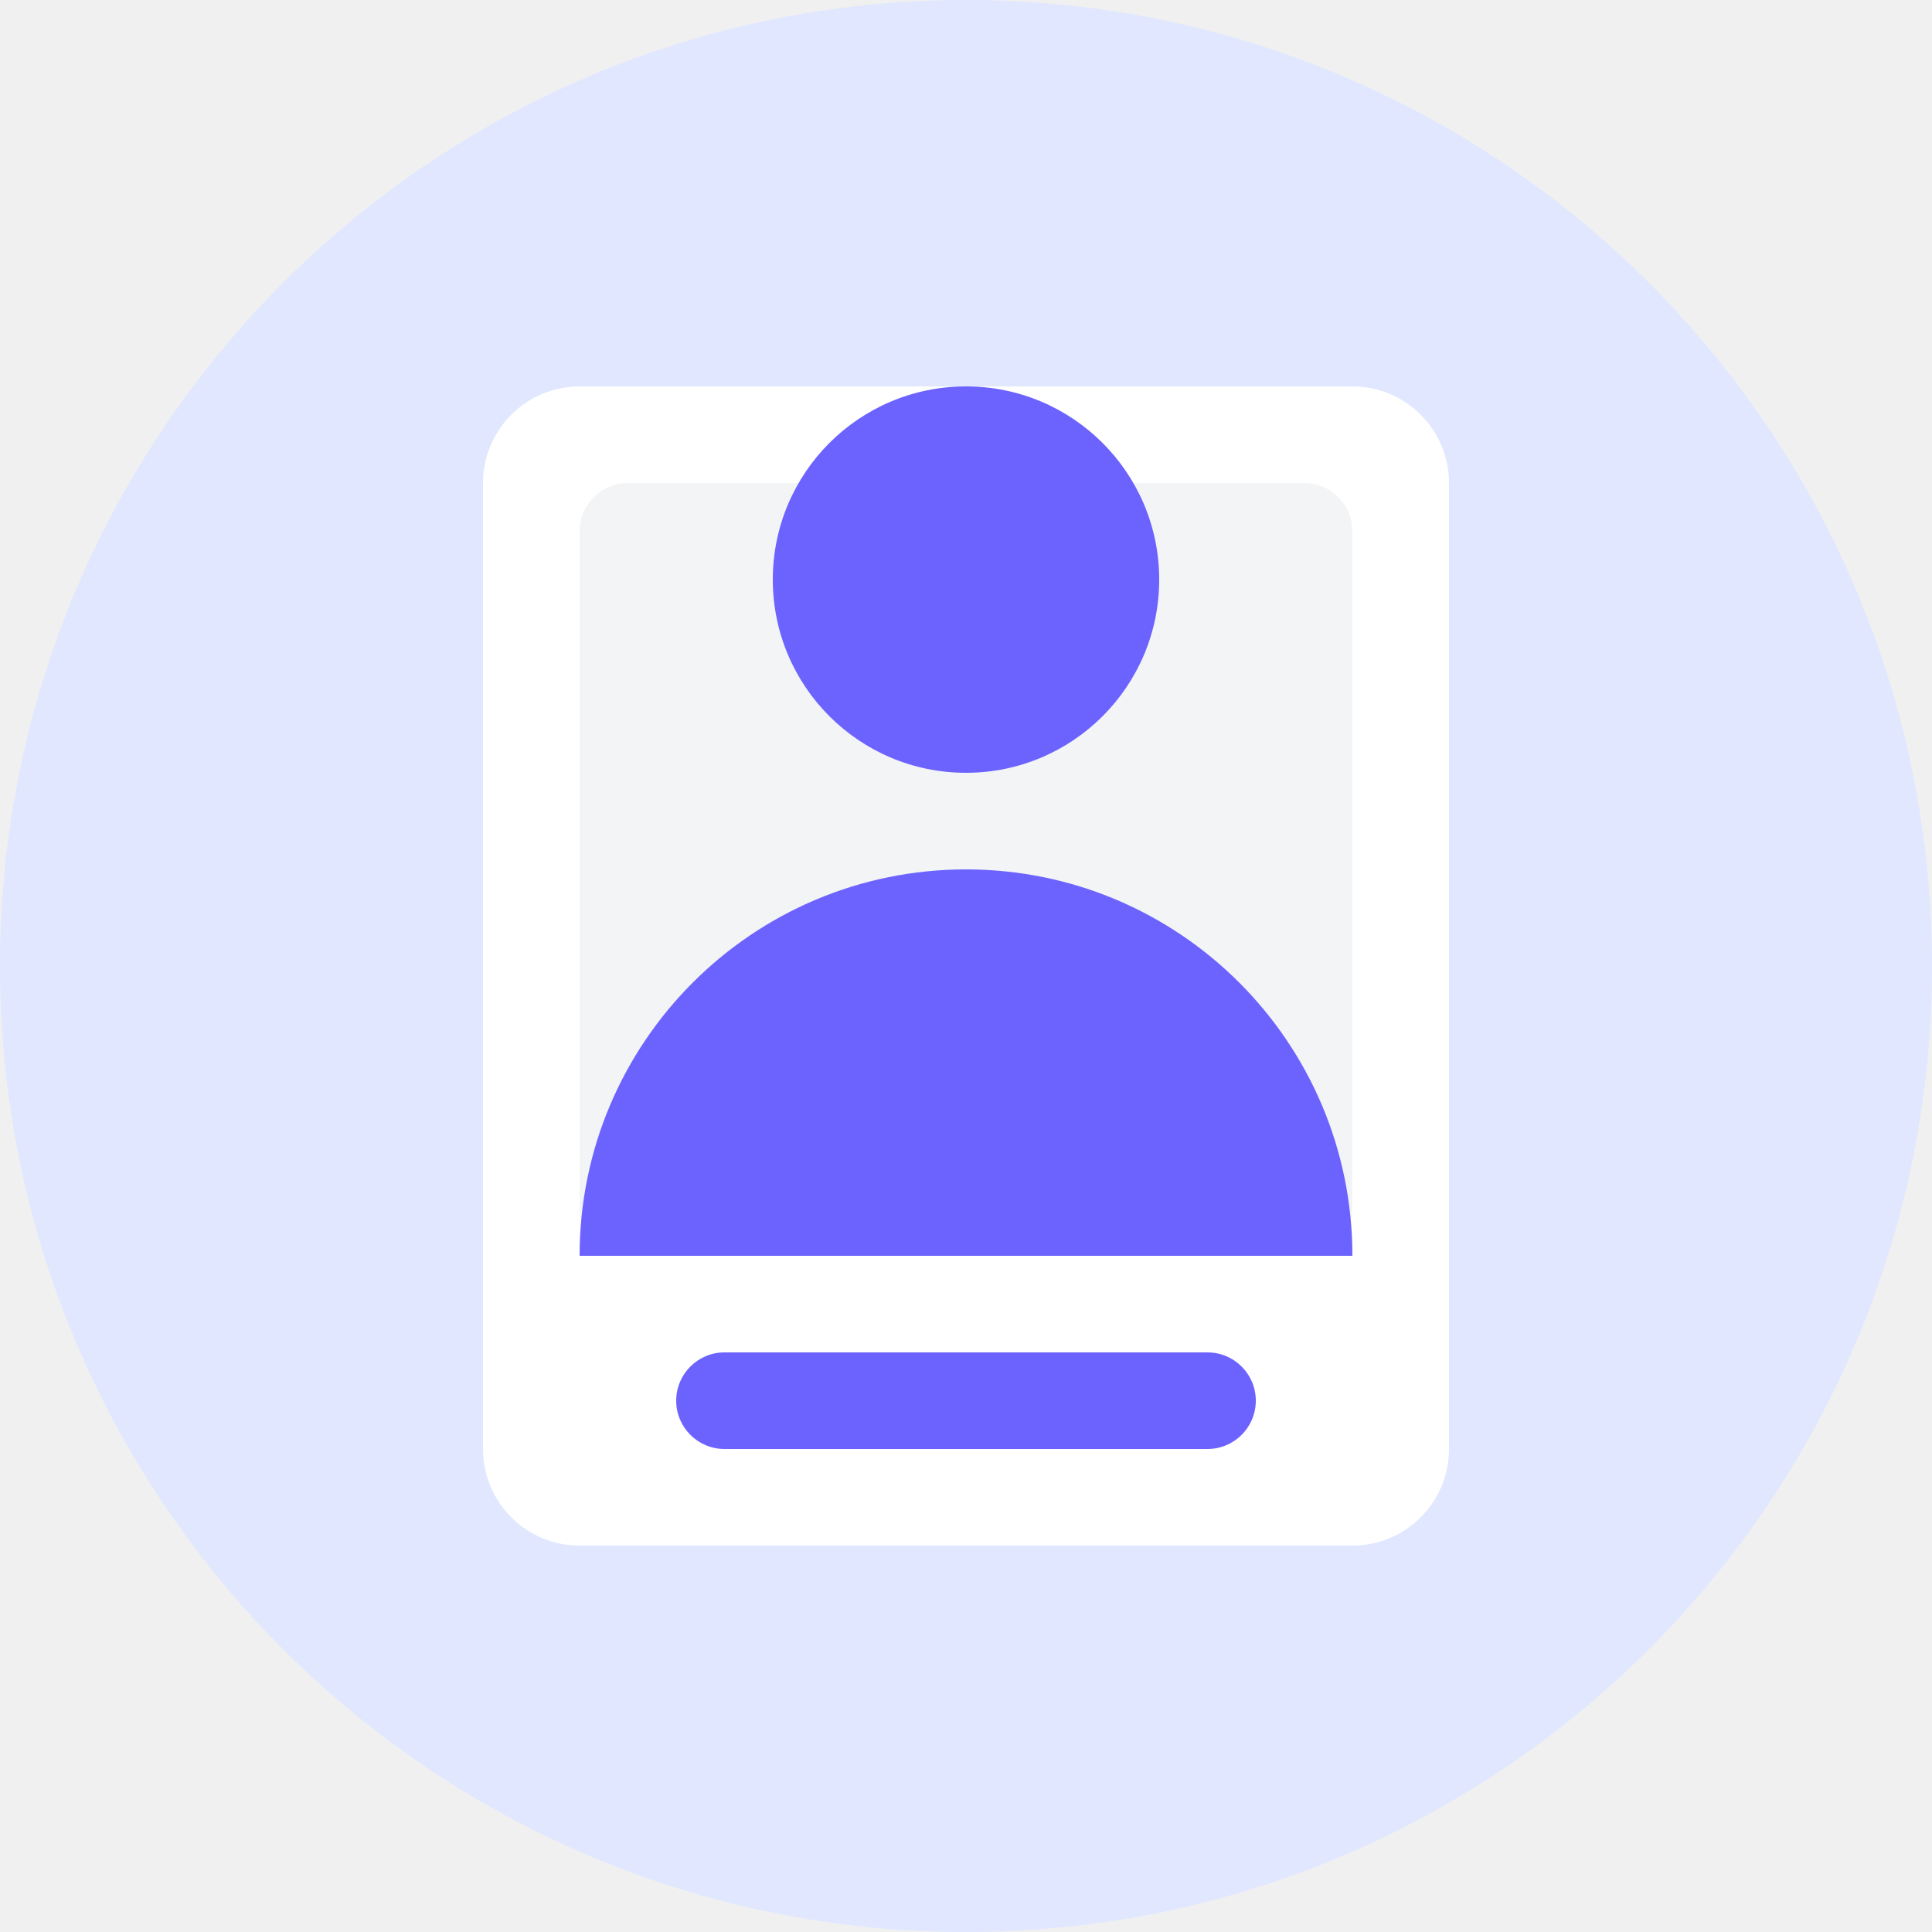
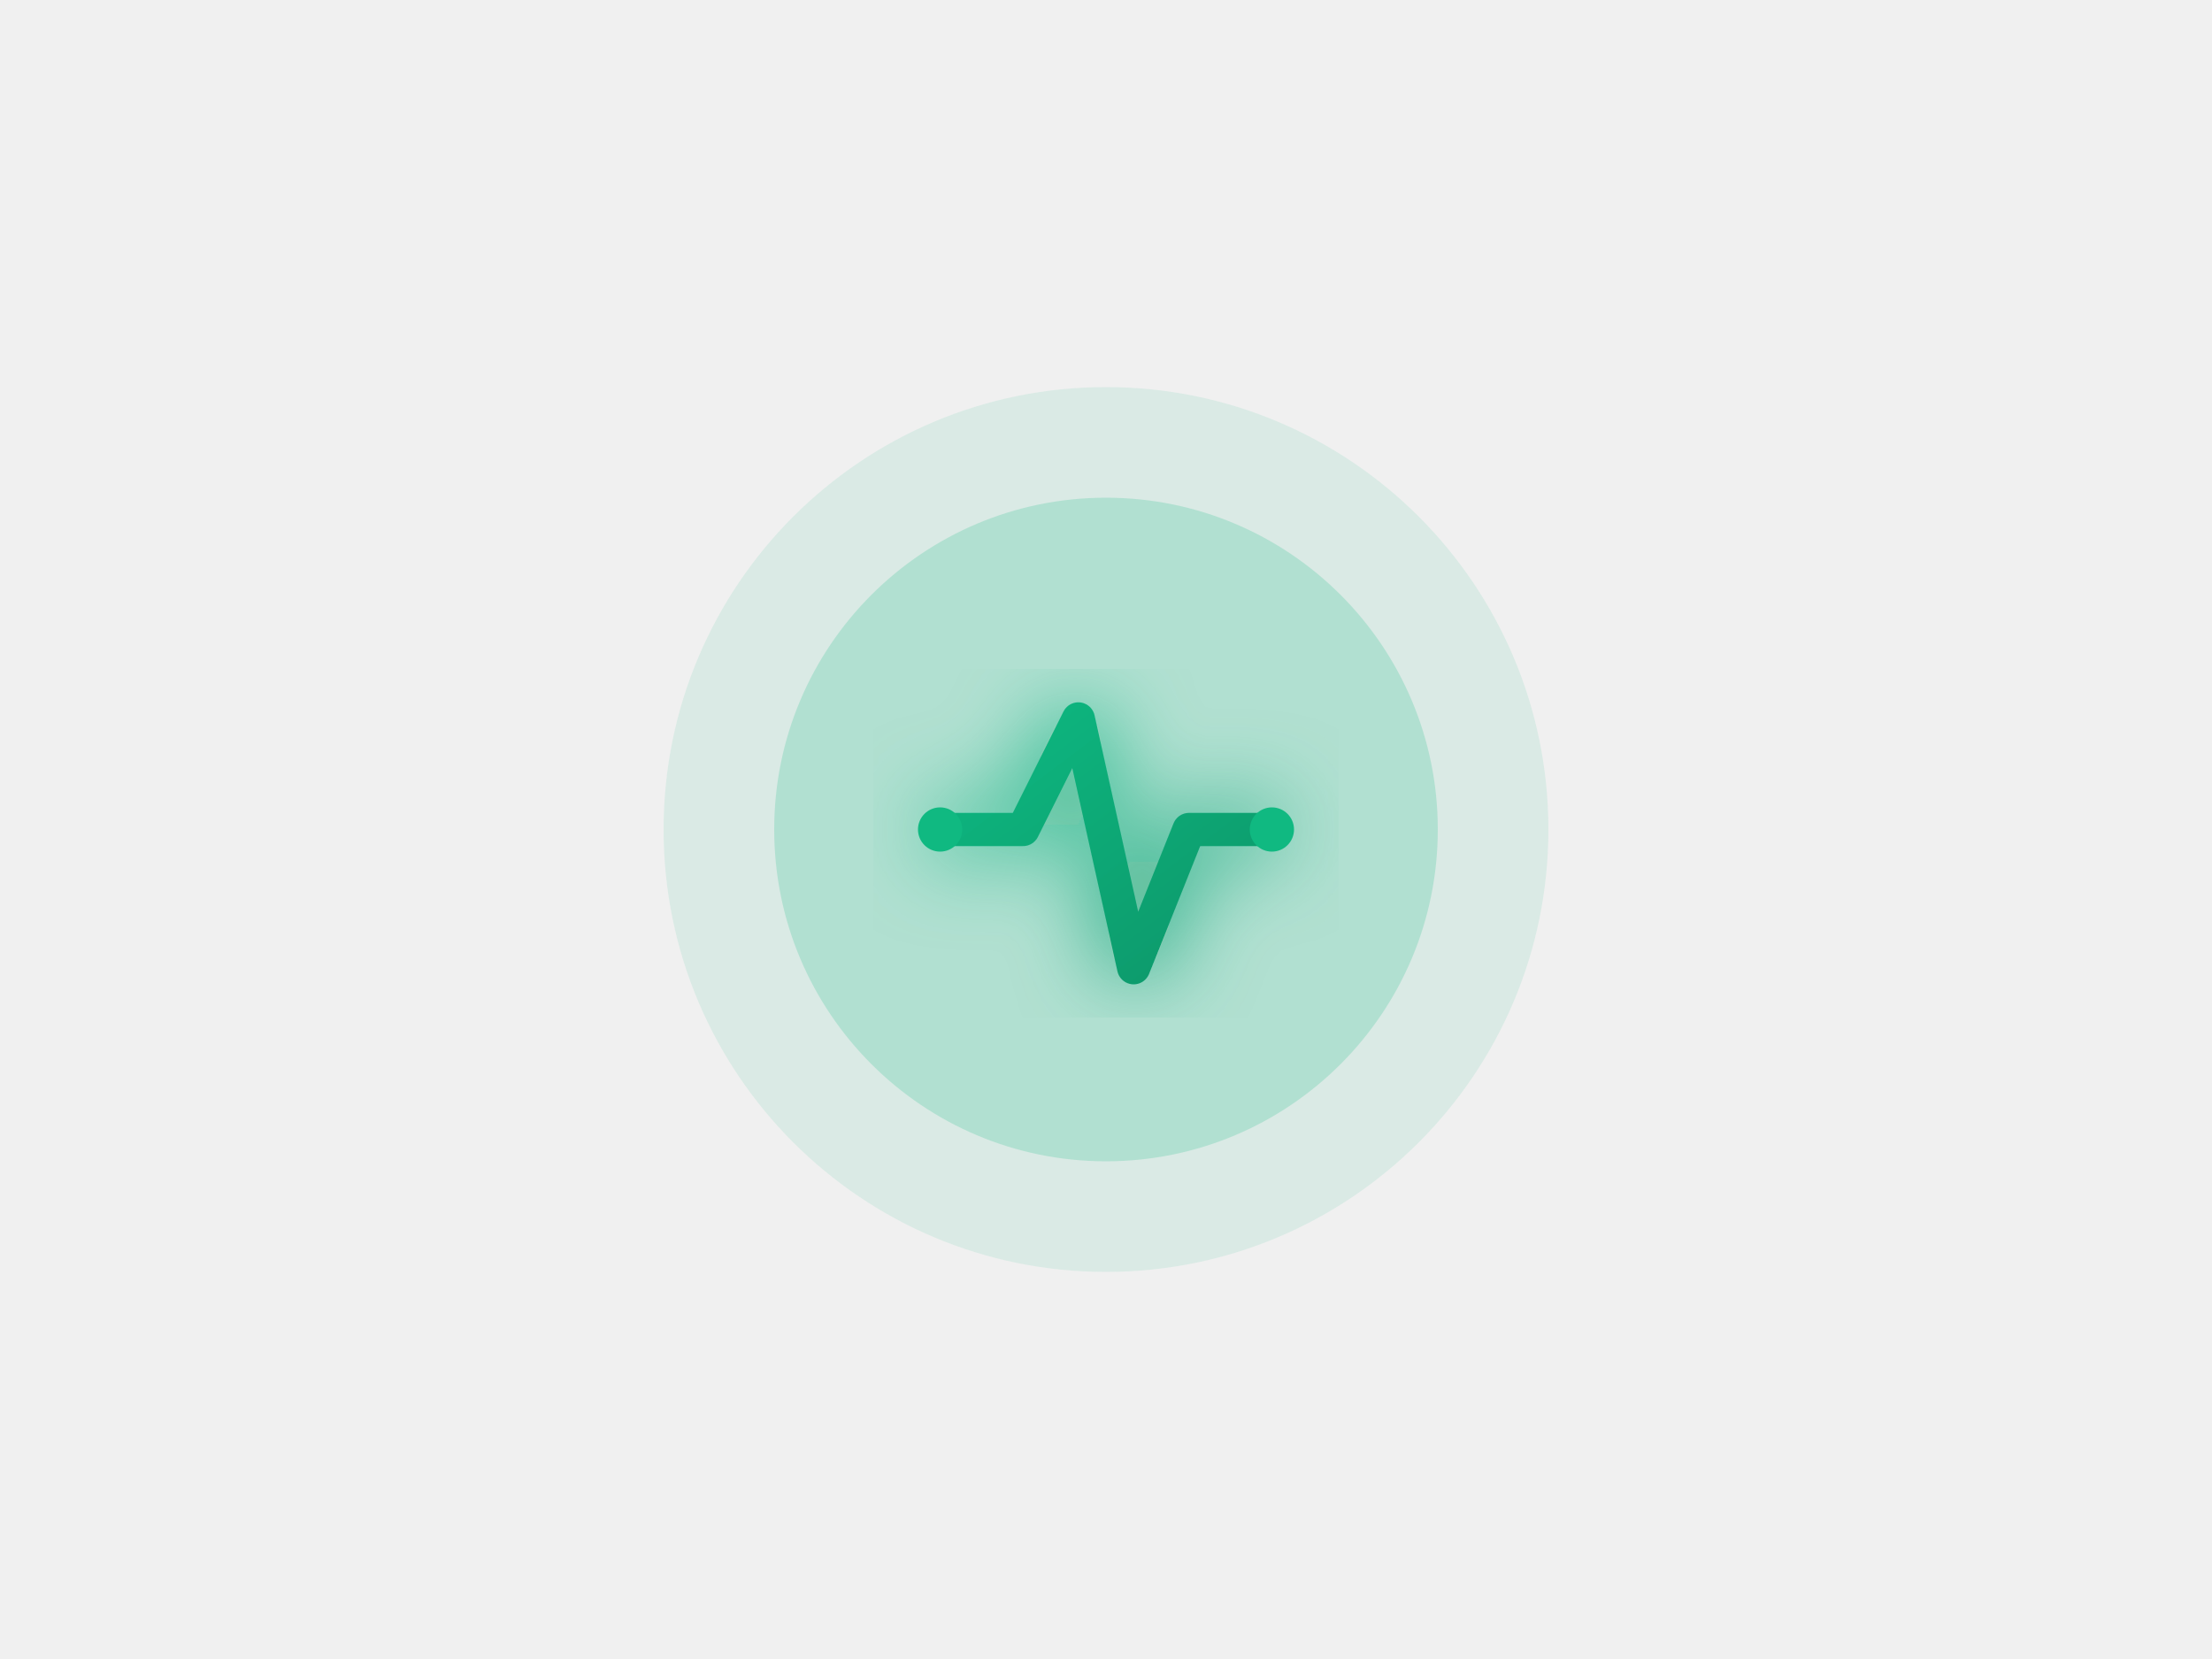
- <svg xmlns="http://www.w3.org/2000/svg" width="200" height="200" viewBox="0 0 200 200" fill="none">
-   <circle cx="100" cy="100" r="100" fill="#E0E7FF" />
-   <rect x="50" y="40" width="100" height="120" rx="10" fill="white" />
-   <rect x="60" y="50" width="80" height="80" rx="5" fill="#F3F4F6" />
-   <rect x="70" y="140" width="60" height="10" rx="5" fill="#6C63FF" />
-   <path d="M100 80C111.046 80 120 71.046 120 60C120 48.954 111.046 40 100 40C88.954 40 80 48.954 80 60C80 71.046 88.954 80 100 80Z" fill="#6C63FF" />
-   <path d="M100 90C77.909 90 60 107.909 60 130H140C140 107.909 122.091 90 100 90Z" fill="#6C63FF" />
+ <svg xmlns="http://www.w3.org/2000/svg" viewBox="0 0 400 300">
+   <defs>
+     <linearGradient id="grad1" x1="0%" y1="0%" x2="100%" y2="100%">
+       <stop offset="0%" style="stop-color:#10B981;stop-opacity:1" />
+       <stop offset="100%" style="stop-color:#059669;stop-opacity:1" />
+     </linearGradient>
+     <filter id="glow" x="-20%" y="-20%" width="140%" height="140%">
+       <feGaussianBlur stdDeviation="8" result="blur" />
+       <feComposite in="SourceGraphic" in2="blur" operator="over" />
+     </filter>
+   </defs>
+   <g transform="translate(200, 150)">
+     <circle cx="0" cy="0" r="80" fill="#10B981" opacity="0.1" />
+     <circle cx="0" cy="0" r="60" fill="#10B981" opacity="0.2" />
+     <path d="M-30,0 L-15,0 L-5,-20 L5,25 L15,0 L30,0" fill="none" stroke="url(#grad1)" stroke-width="6" stroke-linecap="round" stroke-linejoin="round" filter="url(#glow)" />
+     <circle cx="30" cy="0" r="4" fill="#10B981" />
+     <circle cx="-30" cy="0" r="4" fill="#10B981" />
+   </g>
</svg>
